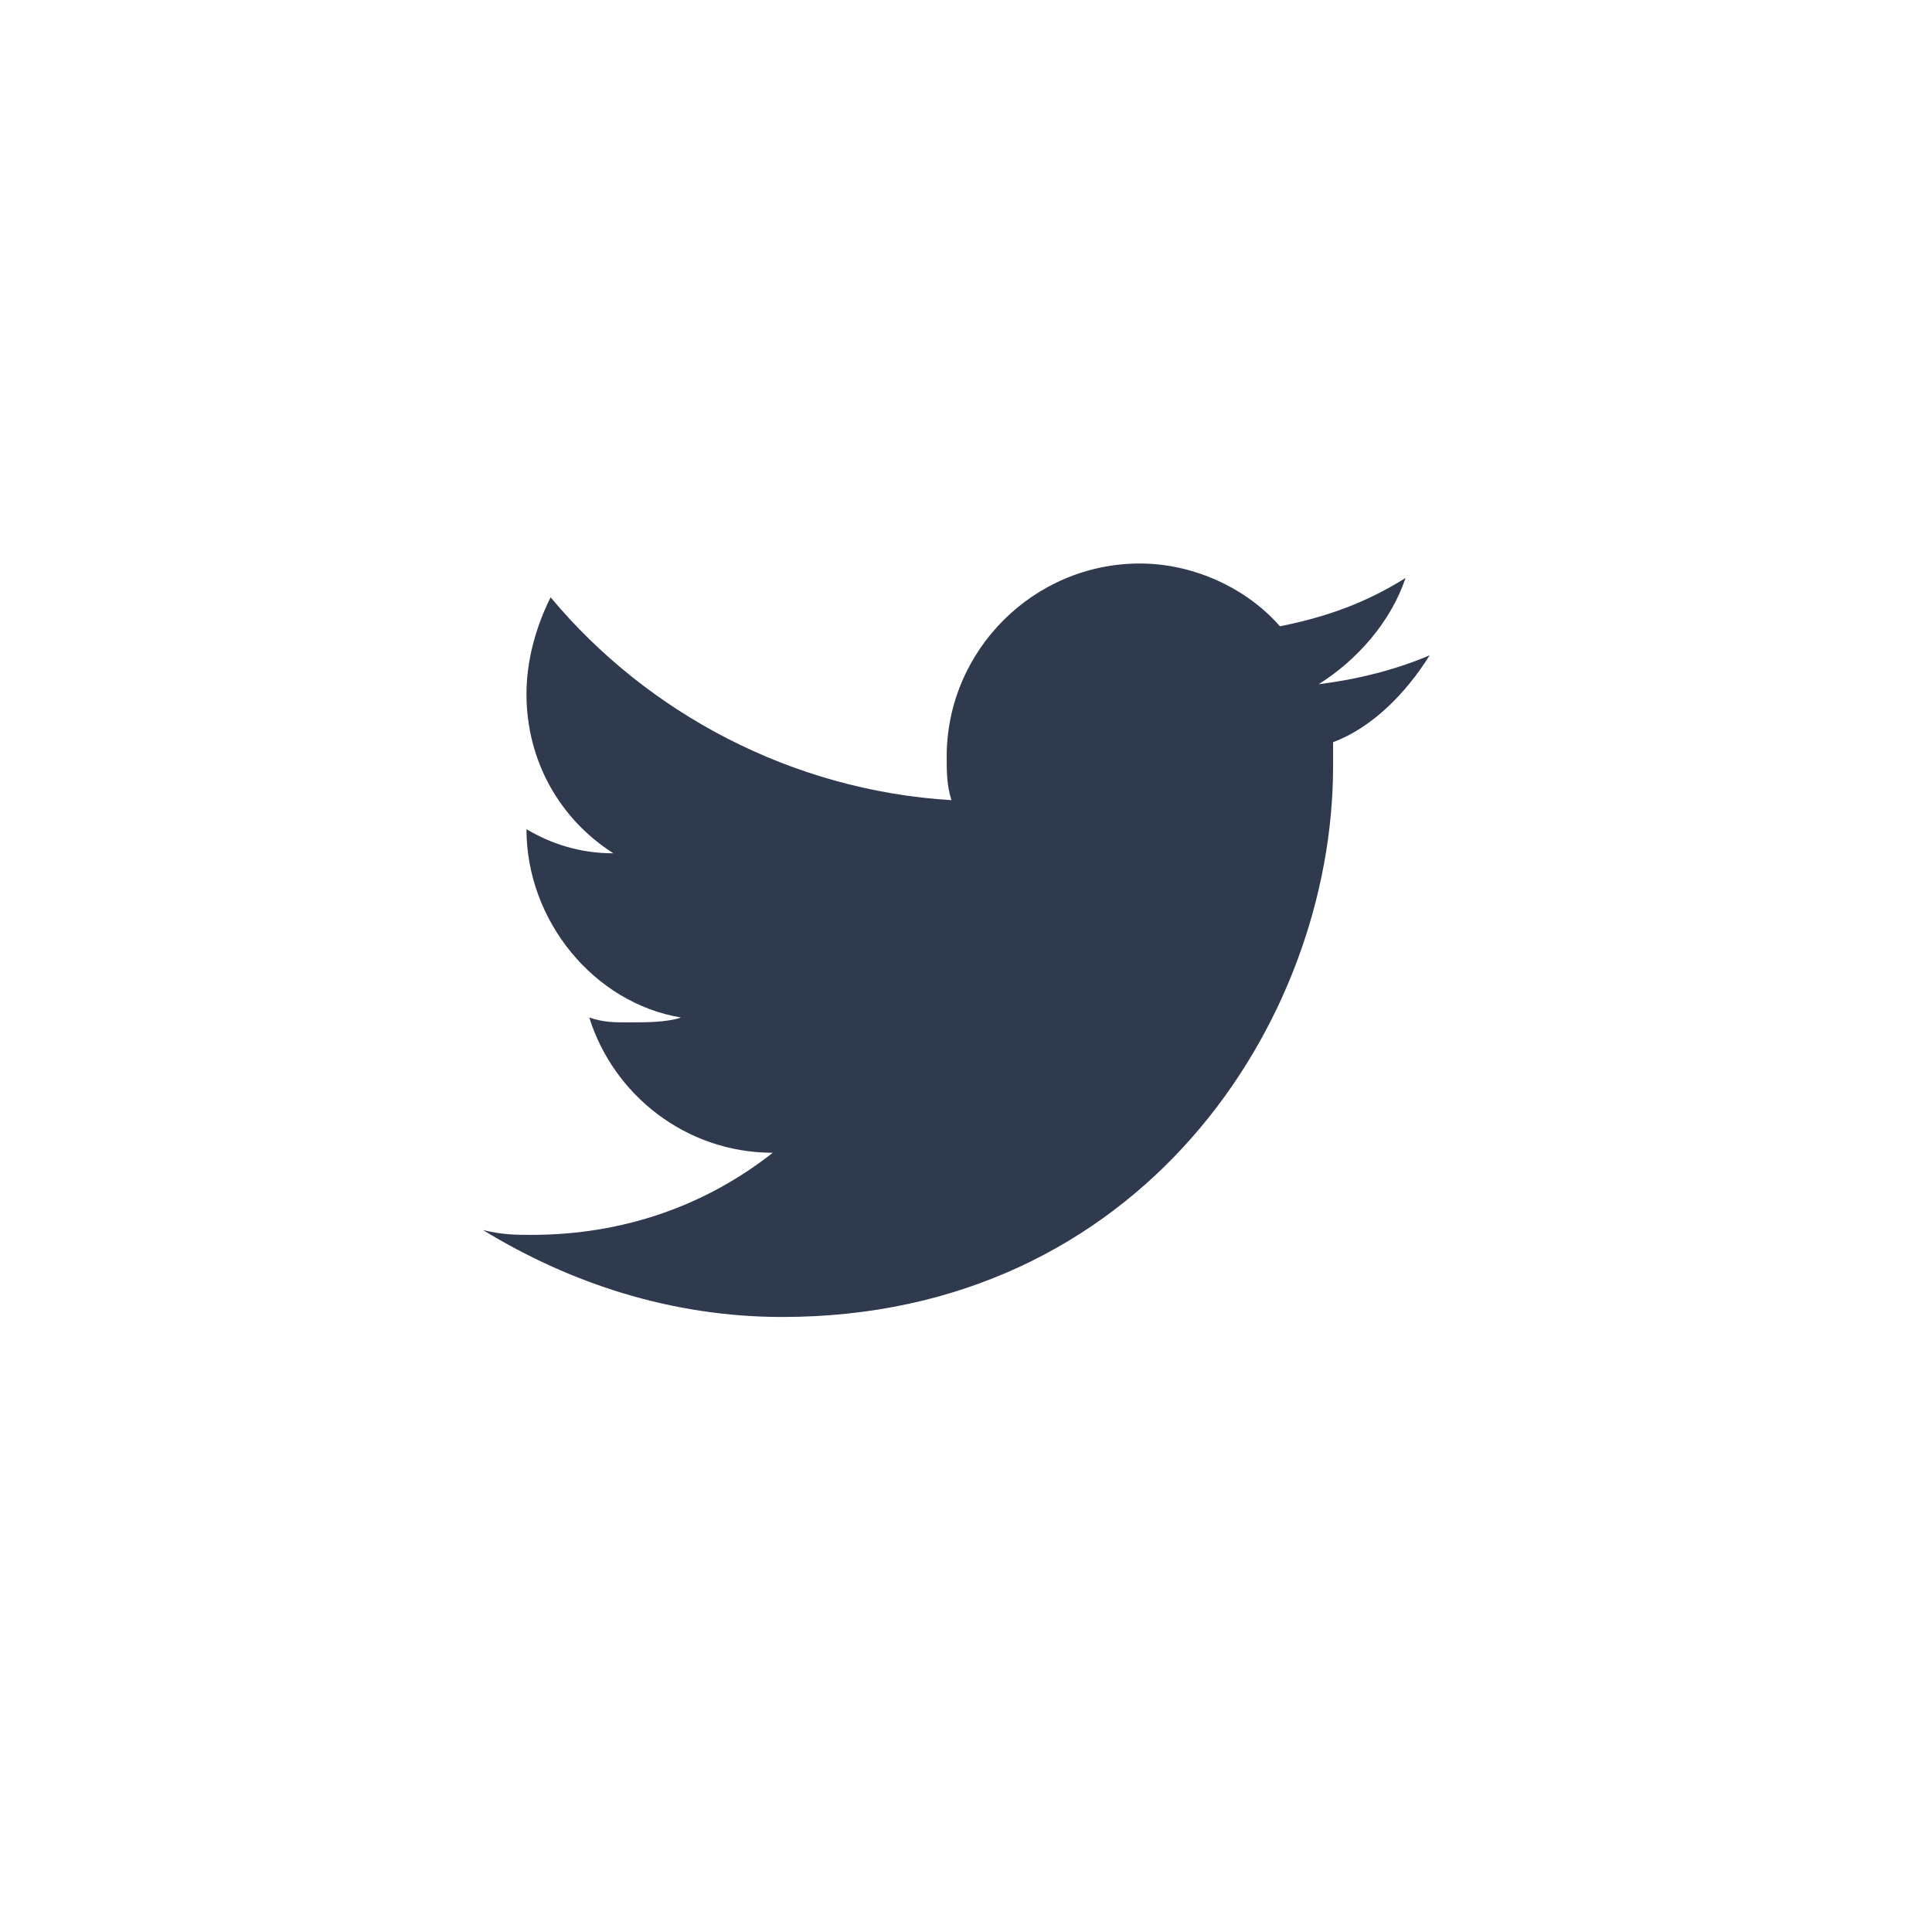
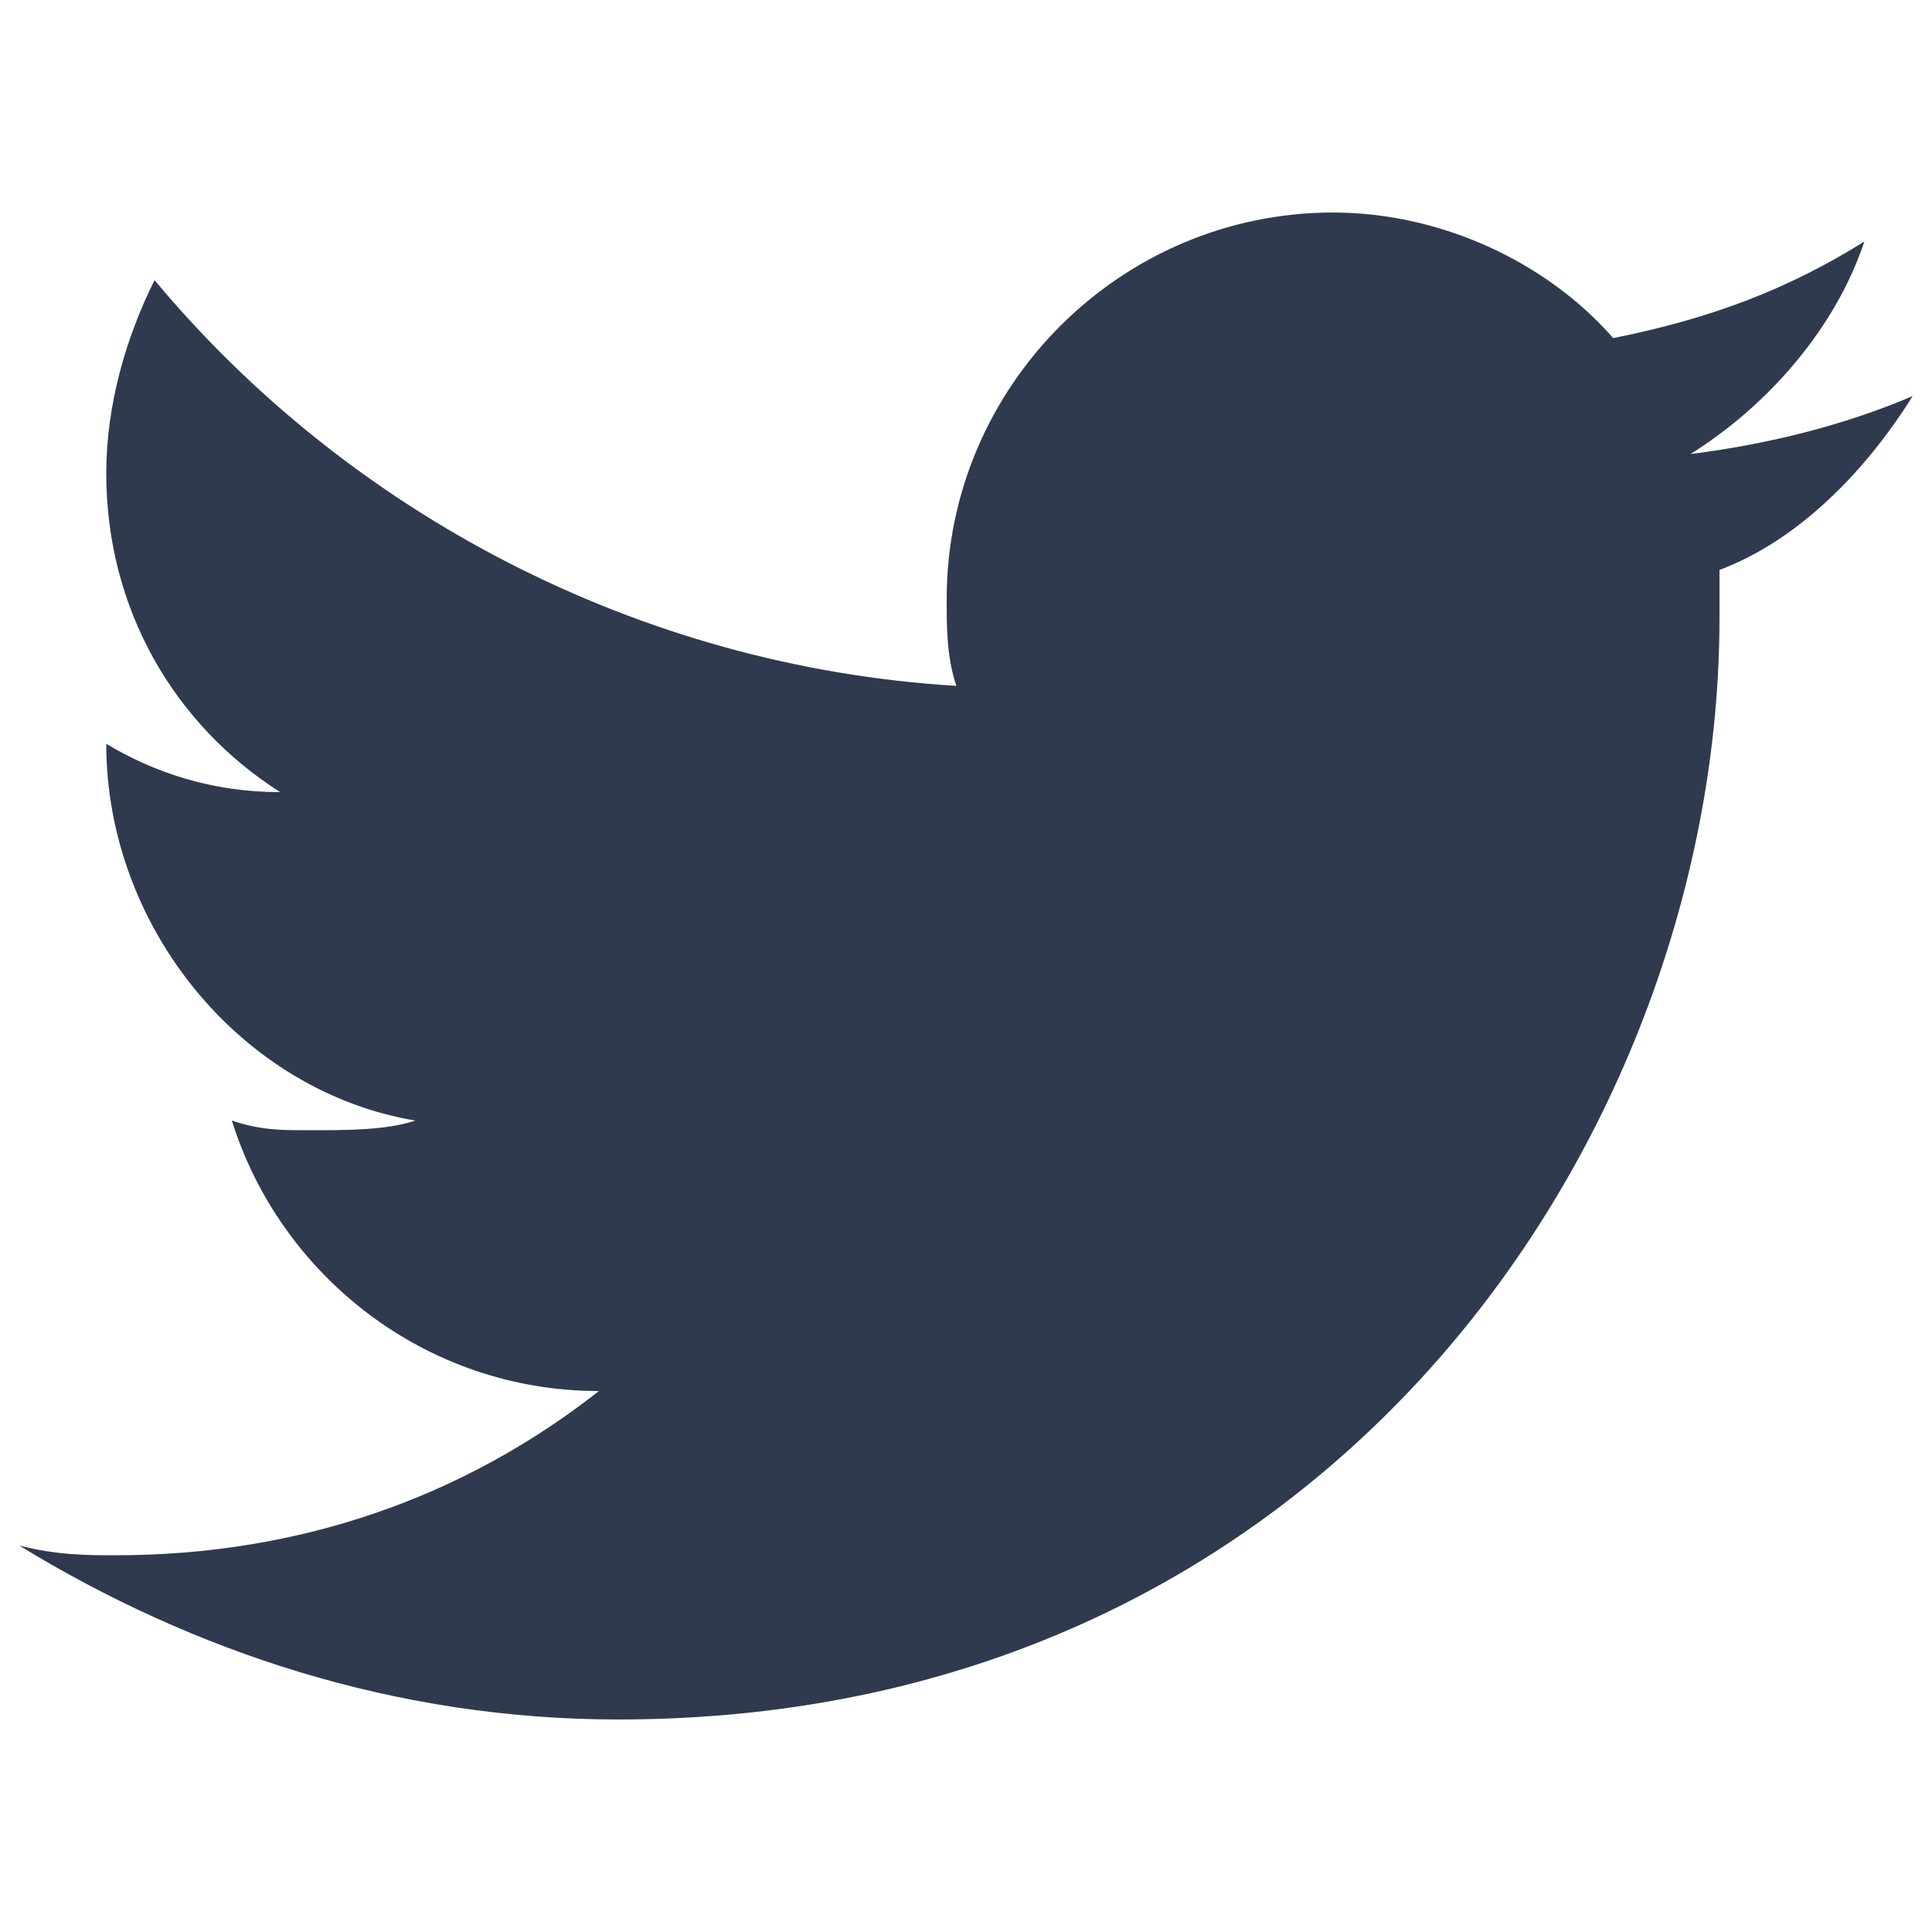
<svg xmlns="http://www.w3.org/2000/svg" width="24" height="24" viewBox="0 0 24 24" fill="none">
-   <path d="M17.76 8.14C17.34 8.32 16.86 8.44 16.38 8.5C16.86 8.2 17.28 7.72 17.46 7.18C16.98 7.48 16.5 7.66 15.9 7.78C15.48 7.3 14.82 7 14.16 7C12.84 7 11.76 8.08 11.76 9.4C11.76 9.58 11.76 9.76 11.82 9.94C9.84 9.82 8.04 8.86 6.84 7.42C6.66 7.78 6.54 8.2 6.54 8.62C6.54 9.46 6.96 10.18 7.62 10.6C7.2 10.6 6.84 10.48 6.54 10.3C6.54 11.44 7.38 12.46 8.46 12.64C8.28 12.7 8.04 12.7 7.8 12.7C7.62 12.7 7.5 12.7 7.32 12.64C7.62 13.6 8.52 14.32 9.6 14.32C8.76 14.98 7.74 15.34 6.6 15.34C6.42 15.34 6.24 15.34 6 15.28C7.08 15.94 8.34 16.36 9.72 16.36C14.16 16.36 16.56 12.7 16.56 9.52V9.22C17.04 9.04 17.46 8.62 17.76 8.14Z" fill="#2F3A4F" />
+   <path d="M23.76 4.92C22.92 5.28 21.96 5.52 21 5.64C21.96 5.04 22.8 4.08 23.16 3C22.2 3.6 21.24 3.96 20.04 4.2C19.2 3.24 17.88 2.64 16.56 2.64C13.92 2.64 11.76 4.8 11.76 7.44C11.76 7.8 11.76 8.16 11.88 8.52C7.92 8.28 4.32 6.36 1.92 3.48C1.56 4.2 1.32 5.04 1.32 5.88C1.32 7.56 2.16 9 3.48 9.84C2.64 9.84 1.92 9.6 1.32 9.24C1.32 11.52 3 13.56 5.16 13.92C4.8 14.04 4.32 14.04 3.84 14.04C3.48 14.04 3.24 14.04 2.88 13.92C3.48 15.84 5.28 17.28 7.44 17.28C5.76 18.6 3.72 19.32 1.44 19.32C1.08 19.32 0.72 19.32 0.24 19.2C2.4 20.52 4.92 21.36 7.68 21.36C16.56 21.36 21.36 14.04 21.36 7.68V7.08C22.32 6.72 23.16 5.88 23.76 4.92Z" fill="#2F3A4F" />
</svg>
